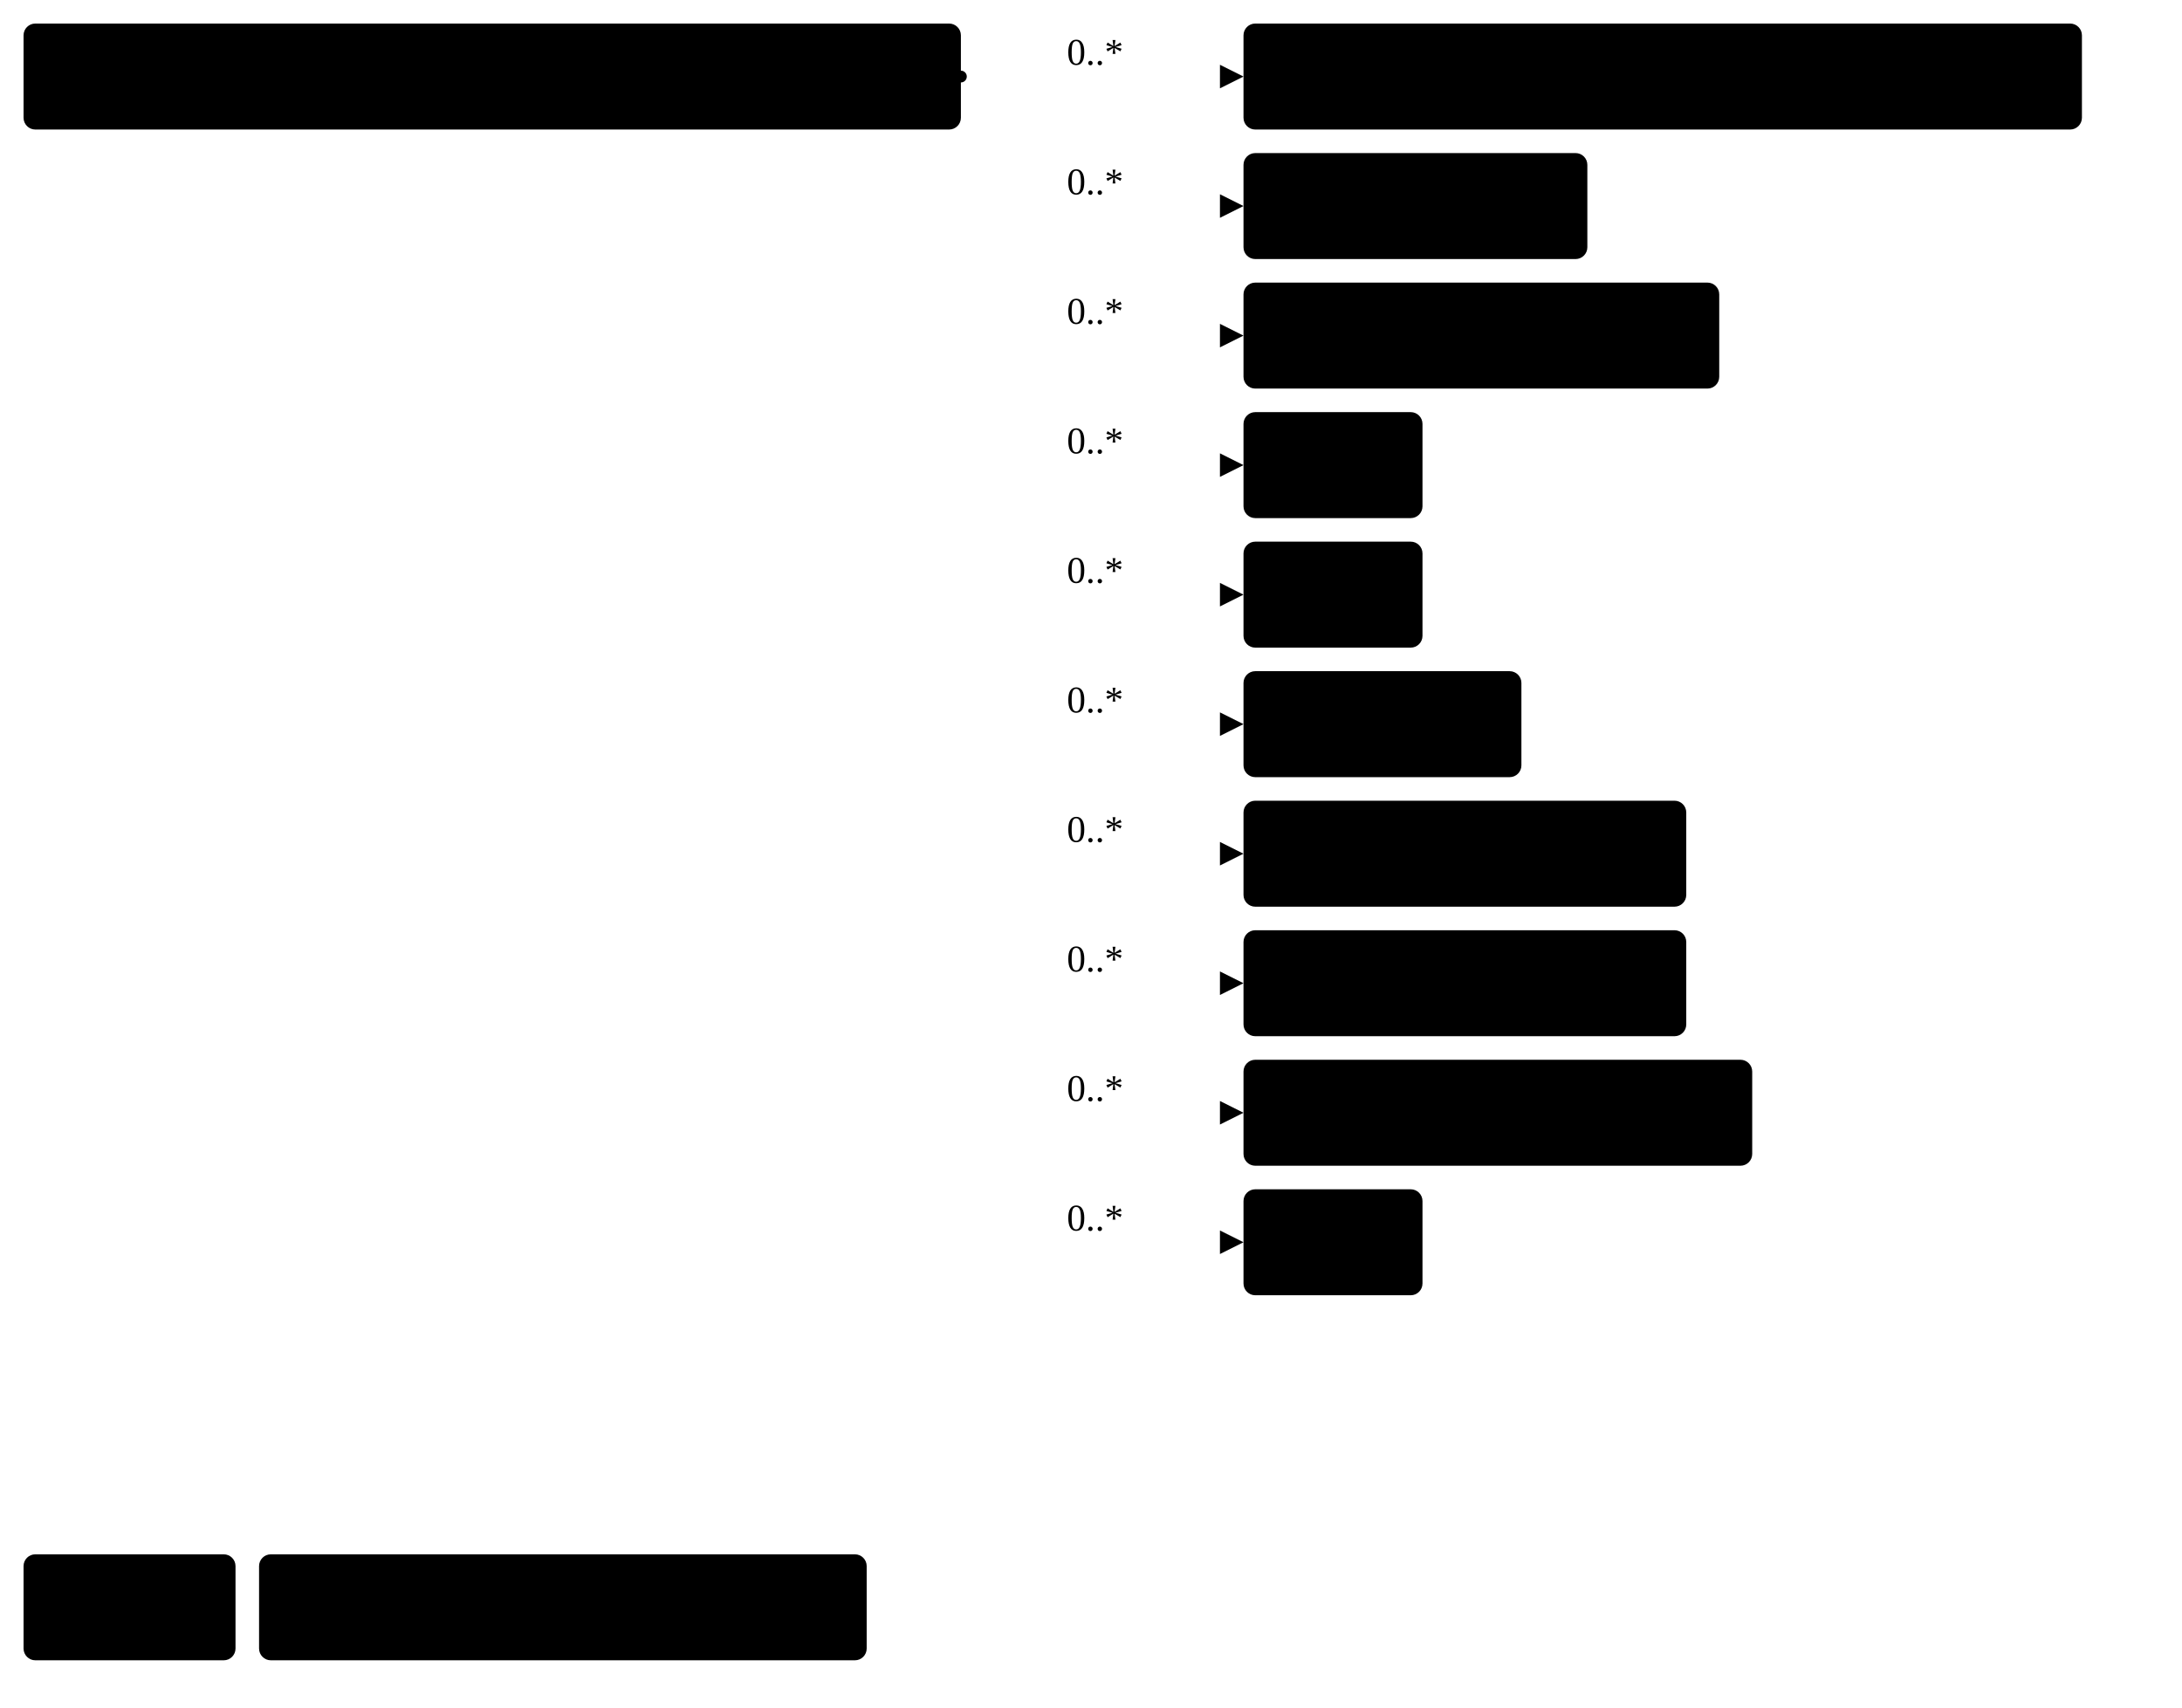
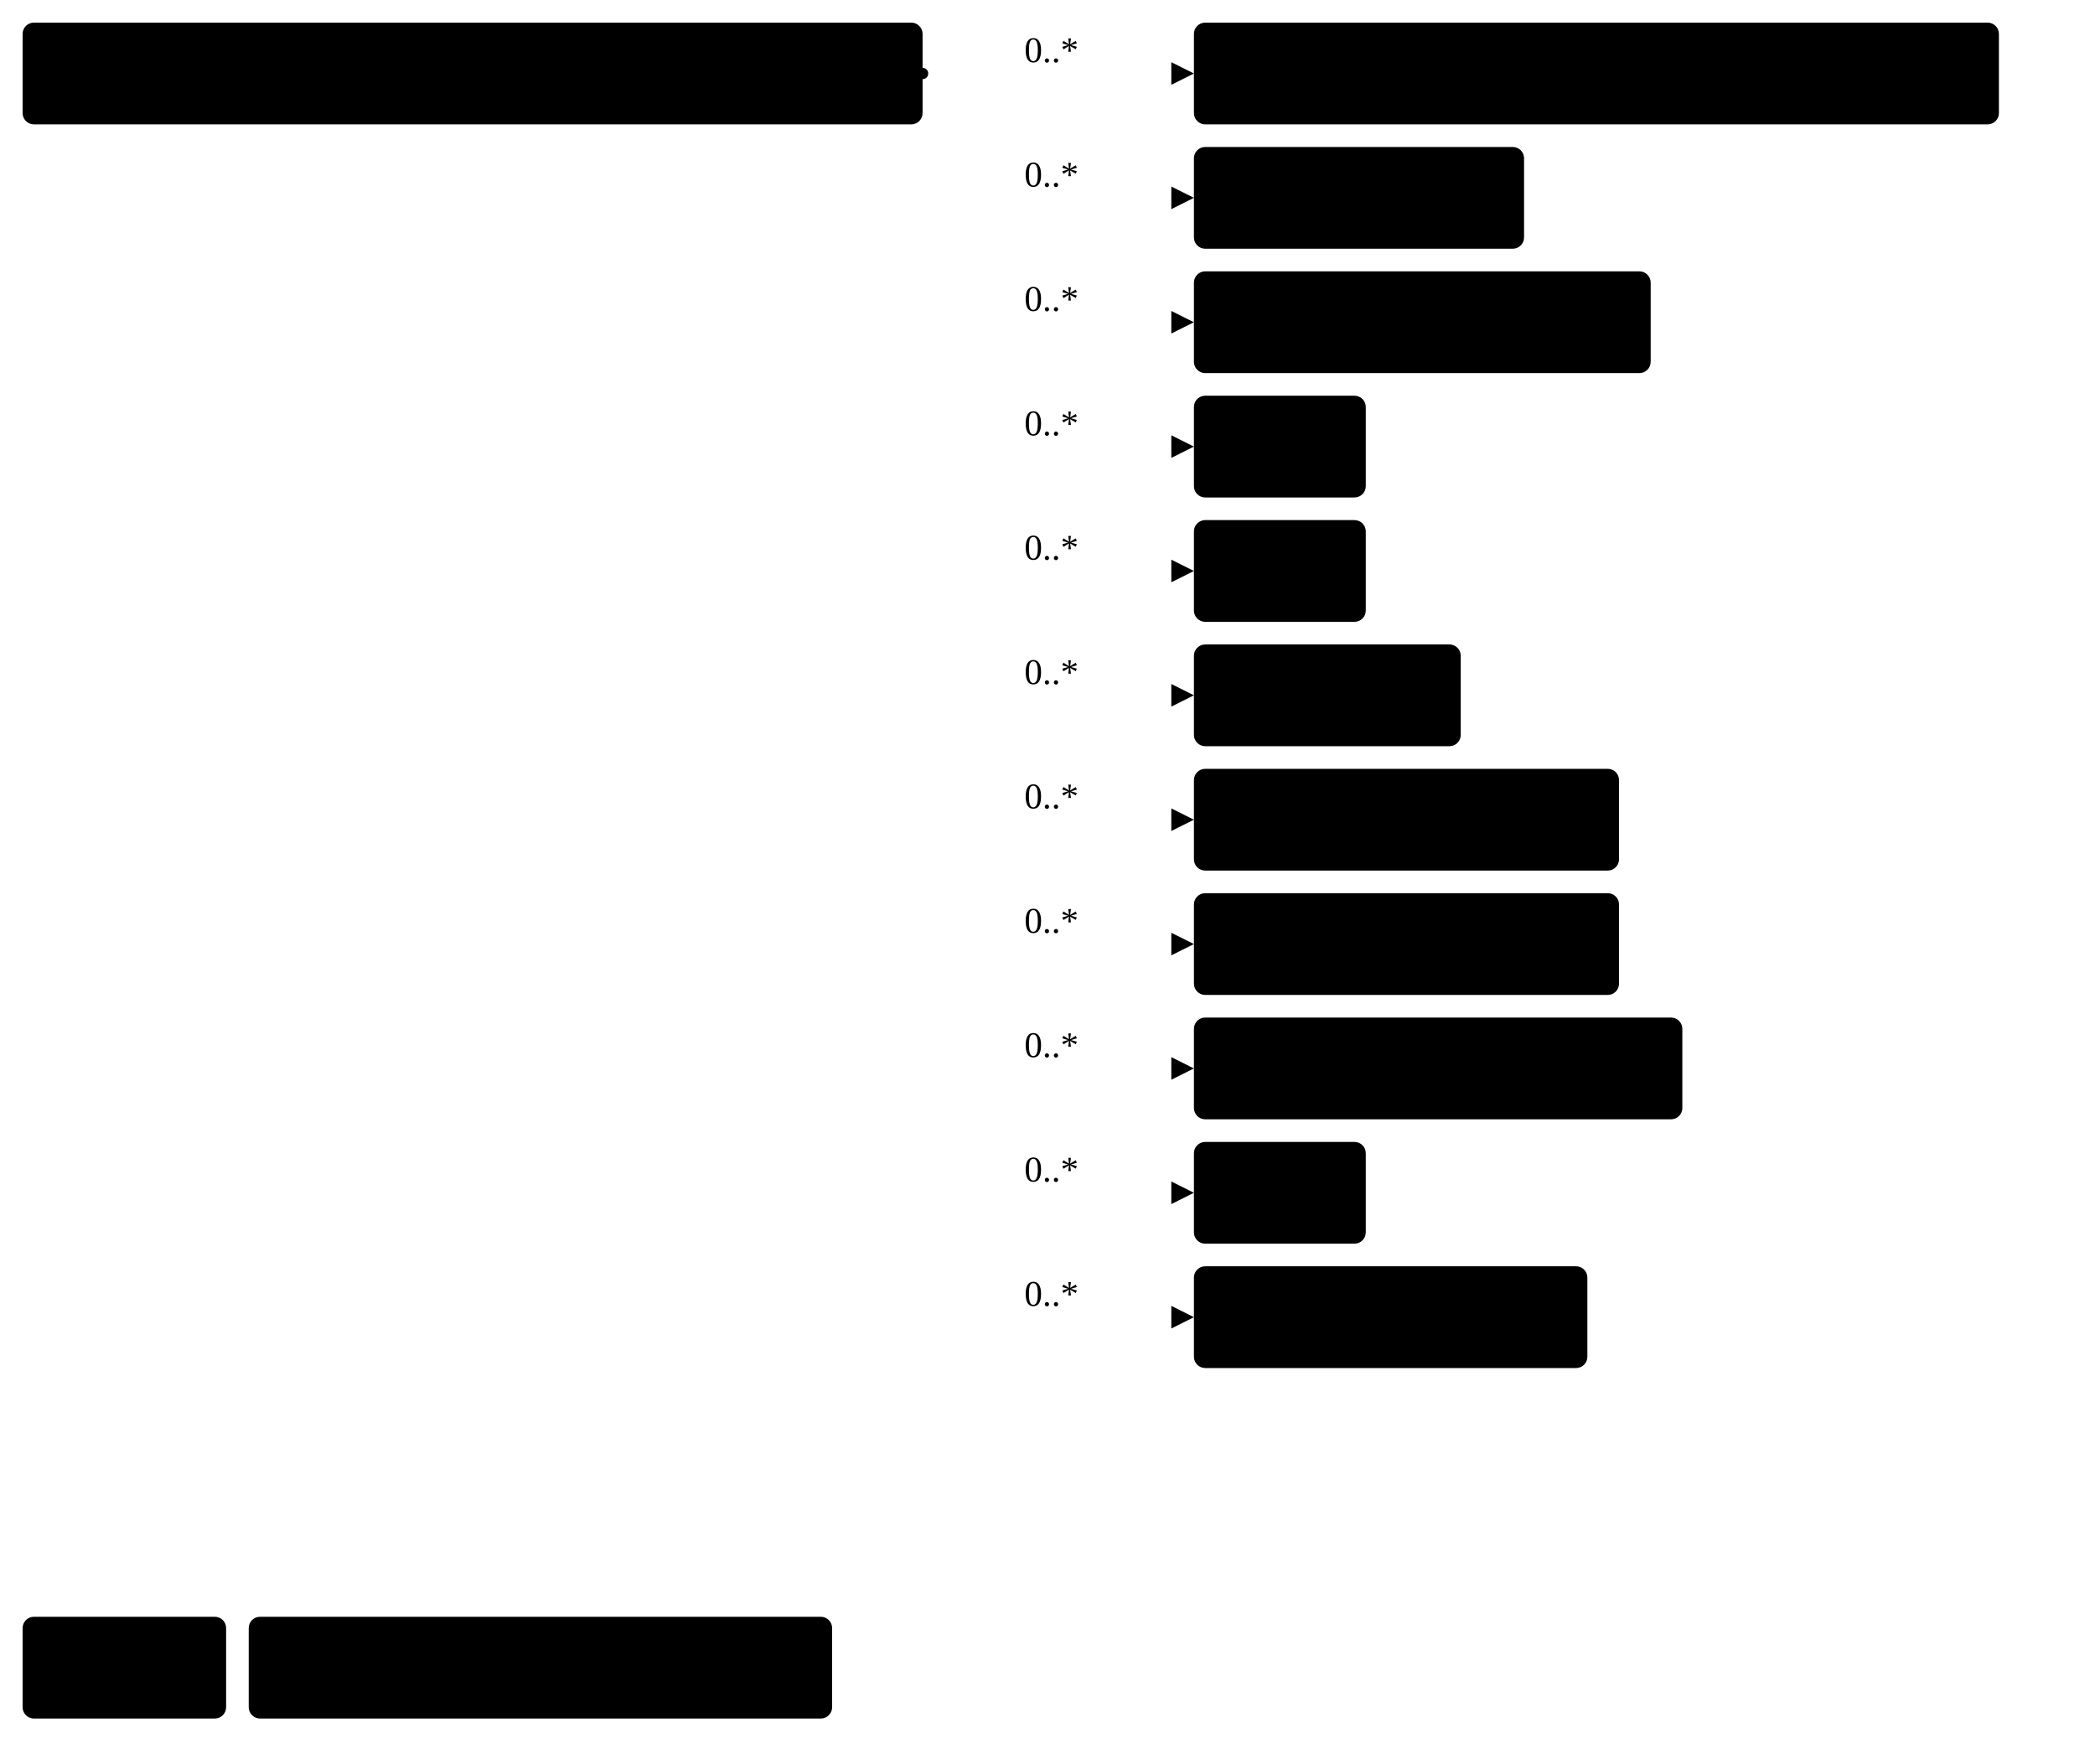
- <svg xmlns="http://www.w3.org/2000/svg" version="1.1" width="694.87" height="543.75">
+ <svg xmlns="http://www.w3.org/2000/svg" version="1.1" width="694.87" height="585">
  <defs>
    <marker id="arrowStart" markerWidth="3.75" markerHeight="3.75" markerUnits="px" refX="1.88" refY="1.88">
      <circle class="connector" cx="1.88" cy="1.88" r="1.88" />
    </marker>
    <marker id="arrowEnd" markerWidth="7.5" markerHeight="7.5" markerUnits="px" refX="7.5" refY="3.75">
      <polygon class="connector" points="0 0 7.5 3.75 0 7.5" />
    </marker>
  </defs>
  <g>
    <g transform="translate(7.5 7.5)">
      <a href="StructureDefinition-AssociatedFeatureFragment.html" target="_top">
        <rect class="focus" x="0" y="0" width="298.5" height="33.75" rx="3.75" ry="3.75" />
      </a>
      <a href="StructureDefinition-AssociatedFeatureFragment.html" target="_top">
        <text x="149.25" y="22.5" text-anchor="middle" class="focus">Associated Feature Fragment</text>
      </a>
    </g>
    <line class="connector" marker-end="url(#arrowEnd)" x1="336" y1="24.38" x2="396" y2="24.38" />
    <text x="339.75" y="20.62" text-anchor="right" class="lhsText">0..*</text>
    <line class="connector" marker-end="url(#arrowEnd)" x1="336" y1="65.62" x2="396" y2="65.62" />
    <text x="339.75" y="61.88" text-anchor="right" class="lhsText">0..*</text>
    <line class="connector" marker-end="url(#arrowEnd)" x1="336" y1="106.88" x2="396" y2="106.88" />
    <text x="339.75" y="103.12" text-anchor="right" class="lhsText">0..*</text>
    <line class="connector" marker-end="url(#arrowEnd)" x1="336" y1="148.12" x2="396" y2="148.12" />
    <text x="339.75" y="144.38" text-anchor="right" class="lhsText">0..*</text>
    <line class="connector" marker-end="url(#arrowEnd)" x1="336" y1="189.38" x2="396" y2="189.38" />
    <text x="339.75" y="185.62" text-anchor="right" class="lhsText">0..*</text>
    <line class="connector" marker-end="url(#arrowEnd)" x1="336" y1="230.62" x2="396" y2="230.62" />
    <text x="339.75" y="226.88" text-anchor="right" class="lhsText">0..*</text>
    <line class="connector" marker-end="url(#arrowEnd)" x1="336" y1="271.88" x2="396" y2="271.88" />
    <text x="339.75" y="268.12" text-anchor="right" class="lhsText">0..*</text>
    <line class="connector" marker-end="url(#arrowEnd)" x1="336" y1="313.12" x2="396" y2="313.12" />
    <text x="339.75" y="309.38" text-anchor="right" class="lhsText">0..*</text>
    <line class="connector" marker-end="url(#arrowEnd)" x1="336" y1="354.38" x2="396" y2="354.38" />
    <text x="339.75" y="350.62" text-anchor="right" class="lhsText">0..*</text>
    <line class="connector" marker-end="url(#arrowEnd)" x1="336" y1="395.62" x2="396" y2="395.62" />
    <text x="339.75" y="391.88" text-anchor="right" class="lhsText">0..*</text>
+     <line class="connector" marker-end="url(#arrowEnd)" x1="336" y1="436.88" x2="396" y2="436.88" />
+     <text x="339.75" y="433.12" text-anchor="right" class="lhsText">0..*</text>
    <line class="connector" marker-start="url(#arrowStart)" x1="306" y1="24.38" x2="336" y2="24.38" />
-     <line class="connector" x1="336" y1="24.38" x2="336" y2="395.62" />
+     <line class="connector" x1="336" y1="24.38" x2="336" y2="436.88" />
  </g>
  <g>
    <g transform="translate(396 7.5)">
      <a href="StructureDefinition-AbnormalityArchitecturalDistortion.html" target="_top">
        <rect class="profile" x="0" y="0" width="267" height="33.75" rx="3.75" ry="3.75" />
      </a>
      <a href="StructureDefinition-AbnormalityArchitecturalDistortion.html" target="_top">
        <text x="133.5" y="22.5" text-anchor="middle" class="profile">Architectural Distortion</text>
      </a>
    </g>
  </g>
  <g>
    <g transform="translate(396 48.75)">
      <a href="StructureDefinition-AbnormalityAsymmetry.html" target="_top">
        <rect class="profile" x="0" y="0" width="109.5" height="33.75" rx="3.75" ry="3.75" />
      </a>
      <a href="StructureDefinition-AbnormalityAsymmetry.html" target="_top">
        <text x="54.75" y="22.5" text-anchor="middle" class="profile">Asymmetry</text>
      </a>
    </g>
  </g>
  <g>
    <g transform="translate(396 90)">
      <a href="StructureDefinition-AbnormalityCalcification.html" target="_top">
        <rect class="profile" x="0" y="0" width="151.5" height="33.75" rx="3.75" ry="3.75" />
      </a>
      <a href="StructureDefinition-AbnormalityCalcification.html" target="_top">
        <text x="75.75" y="22.5" text-anchor="middle" class="profile">Calcification</text>
      </a>
    </g>
  </g>
  <g>
    <g transform="translate(396 131.25)">
      <a href="StructureDefinition-AbnormalityCyst.html" target="_top">
        <rect class="profile" x="0" y="0" width="57" height="33.75" rx="3.75" ry="3.75" />
      </a>
      <a href="StructureDefinition-AbnormalityCyst.html" target="_top">
        <text x="28.5" y="22.5" text-anchor="middle" class="profile">Cyst</text>
      </a>
    </g>
  </g>
  <g>
    <g transform="translate(396 172.5)">
      <a href="StructureDefinition-AbnormalityLymphNode.html" target="_top">
        <rect class="profile" x="0" y="0" width="57" height="33.75" rx="3.75" ry="3.75" />
      </a>
      <a href="StructureDefinition-AbnormalityLymphNode.html" target="_top">
        <text x="28.5" y="22.5" text-anchor="middle" class="profile">Cyst</text>
      </a>
    </g>
  </g>
  <g>
    <g transform="translate(396 213.75)">
      <a href="StructureDefinition-AbnormalityDensity.html" target="_top">
        <rect class="profile" x="0" y="0" width="88.5" height="33.75" rx="3.75" ry="3.75" />
      </a>
      <a href="StructureDefinition-AbnormalityDensity.html" target="_top">
        <text x="44.25" y="22.5" text-anchor="middle" class="profile">Density</text>
      </a>
    </g>
  </g>
  <g>
    <g transform="translate(396 255)">
      <a href="StructureDefinition-AbnormalityFatNecrosis.html" target="_top">
        <rect class="profile" x="0" y="0" width="141" height="33.75" rx="3.75" ry="3.75" />
      </a>
      <a href="StructureDefinition-AbnormalityFatNecrosis.html" target="_top">
        <text x="70.5" y="22.5" text-anchor="middle" class="profile">Fat Necrosis</text>
      </a>
    </g>
  </g>
  <g>
    <g transform="translate(396 296.25)">
      <a href="StructureDefinition-AbnormalityFibroadenoma.html" target="_top">
        <rect class="profile" x="0" y="0" width="141" height="33.75" rx="3.75" ry="3.75" />
      </a>
      <a href="StructureDefinition-AbnormalityFibroadenoma.html" target="_top">
        <text x="70.5" y="22.5" text-anchor="middle" class="profile">Fibroadenoma</text>
      </a>
    </g>
  </g>
  <g>
    <g transform="translate(396 337.5)">
      <a href="StructureDefinition-AbnormalityForeignObject.html" target="_top">
        <rect class="profile" x="0" y="0" width="162" height="33.75" rx="3.75" ry="3.75" />
      </a>
      <a href="StructureDefinition-AbnormalityForeignObject.html" target="_top">
        <text x="81" y="22.5" text-anchor="middle" class="profile">Foreign Object</text>
      </a>
    </g>
  </g>
  <g>
    <g transform="translate(396 378.75)">
      <a href="StructureDefinition-AbnormalityMass.html" target="_top">
        <rect class="profile" x="0" y="0" width="57" height="33.75" rx="3.75" ry="3.75" />
      </a>
      <a href="StructureDefinition-AbnormalityMass.html" target="_top">
        <text x="28.5" y="22.5" text-anchor="middle" class="profile">Mass</text>
      </a>
    </g>
  </g>
  <g>
-     <g transform="translate(7.5 495)">
+     <g transform="translate(396 420)">
+       <a href="StructureDefinition-AbnormalitySkinLesion.html" target="_top">
+         <rect class="profile" x="0" y="0" width="130.5" height="33.75" rx="3.75" ry="3.75" />
+       </a>
+       <a href="StructureDefinition-AbnormalitySkinLesion.html" target="_top">
+         <text x="65.25" y="22.5" text-anchor="middle" class="profile">Skin Lesion</text>
+       </a>
+     </g>
+   </g>
+   <g>
+     <g transform="translate(7.5 536.25)">
      <rect class="focus" x="0" y="0" width="67.5" height="33.75" rx="3.75" ry="3.75" />
      <text x="33.75" y="22.5" text-anchor="middle" class="focus">Focus</text>
    </g>
-     <g transform="translate(82.5 495)">
+     <g transform="translate(82.5 536.25)">
      <rect class="profile" x="0" y="0" width="193.5" height="33.75" rx="3.75" ry="3.75" />
      <text x="96.75" y="22.5" text-anchor="middle" class="profile">Profiled Resource</text>
    </g>
  </g>
</svg>
